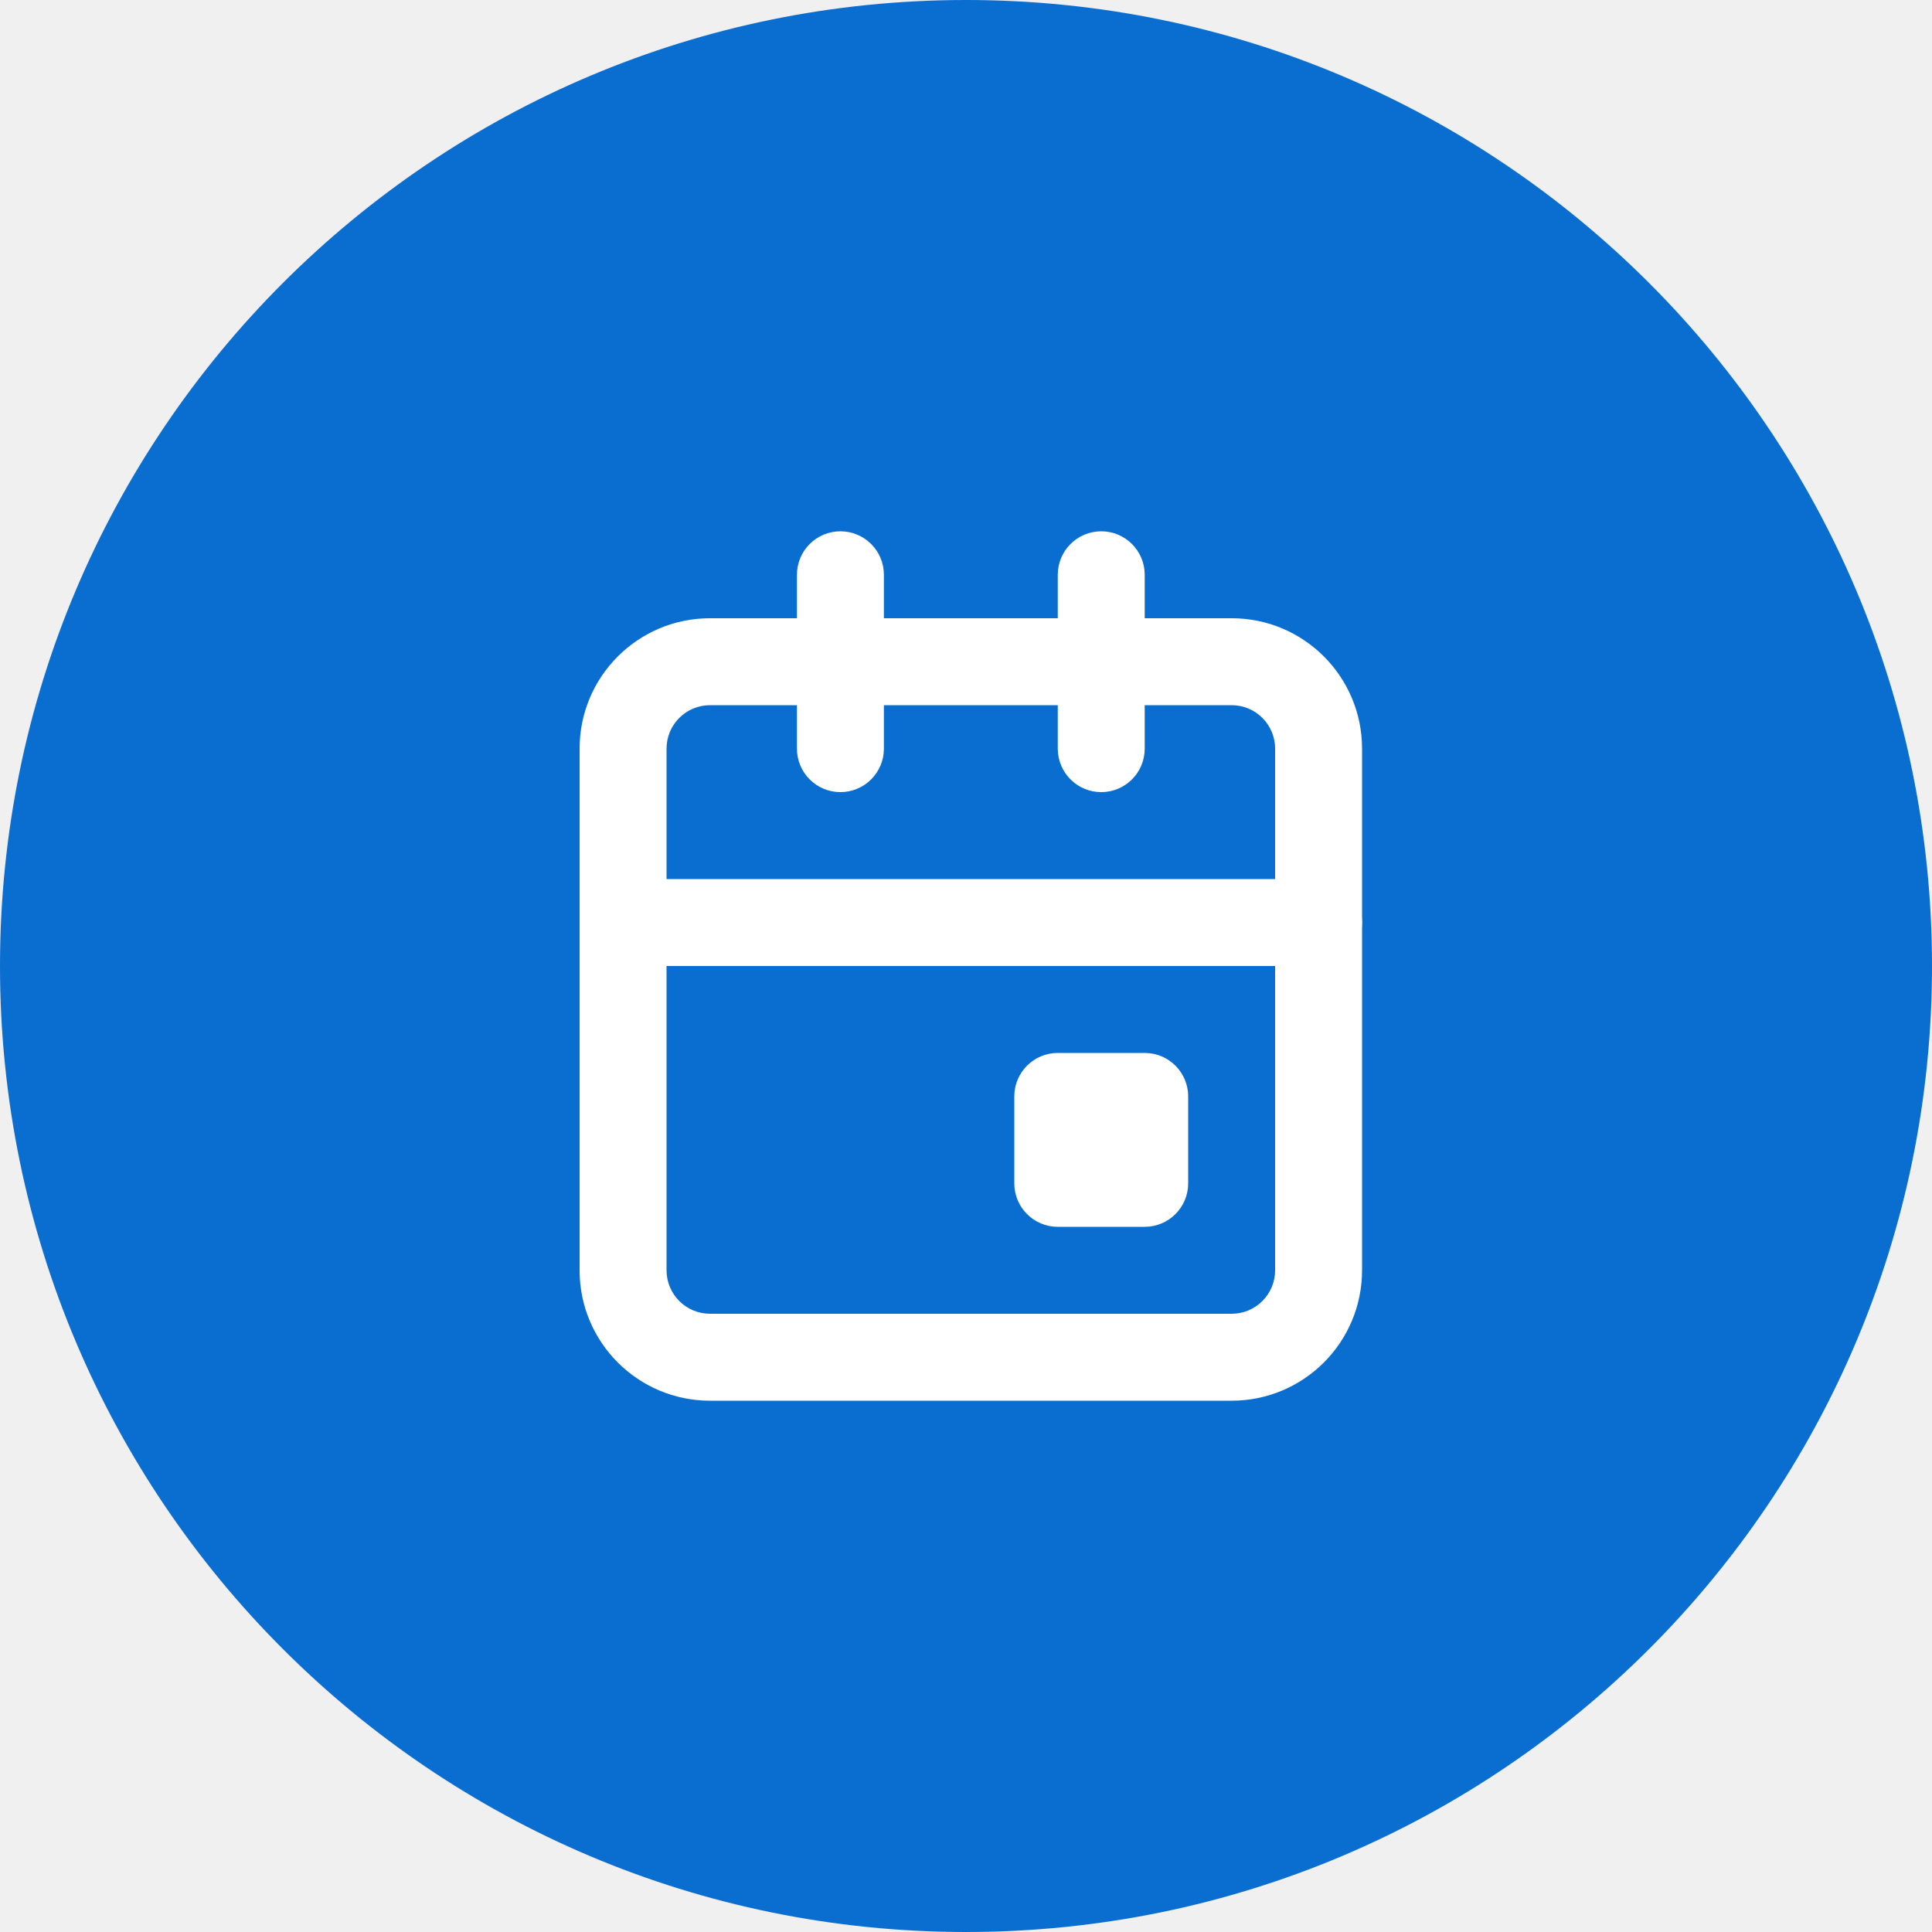
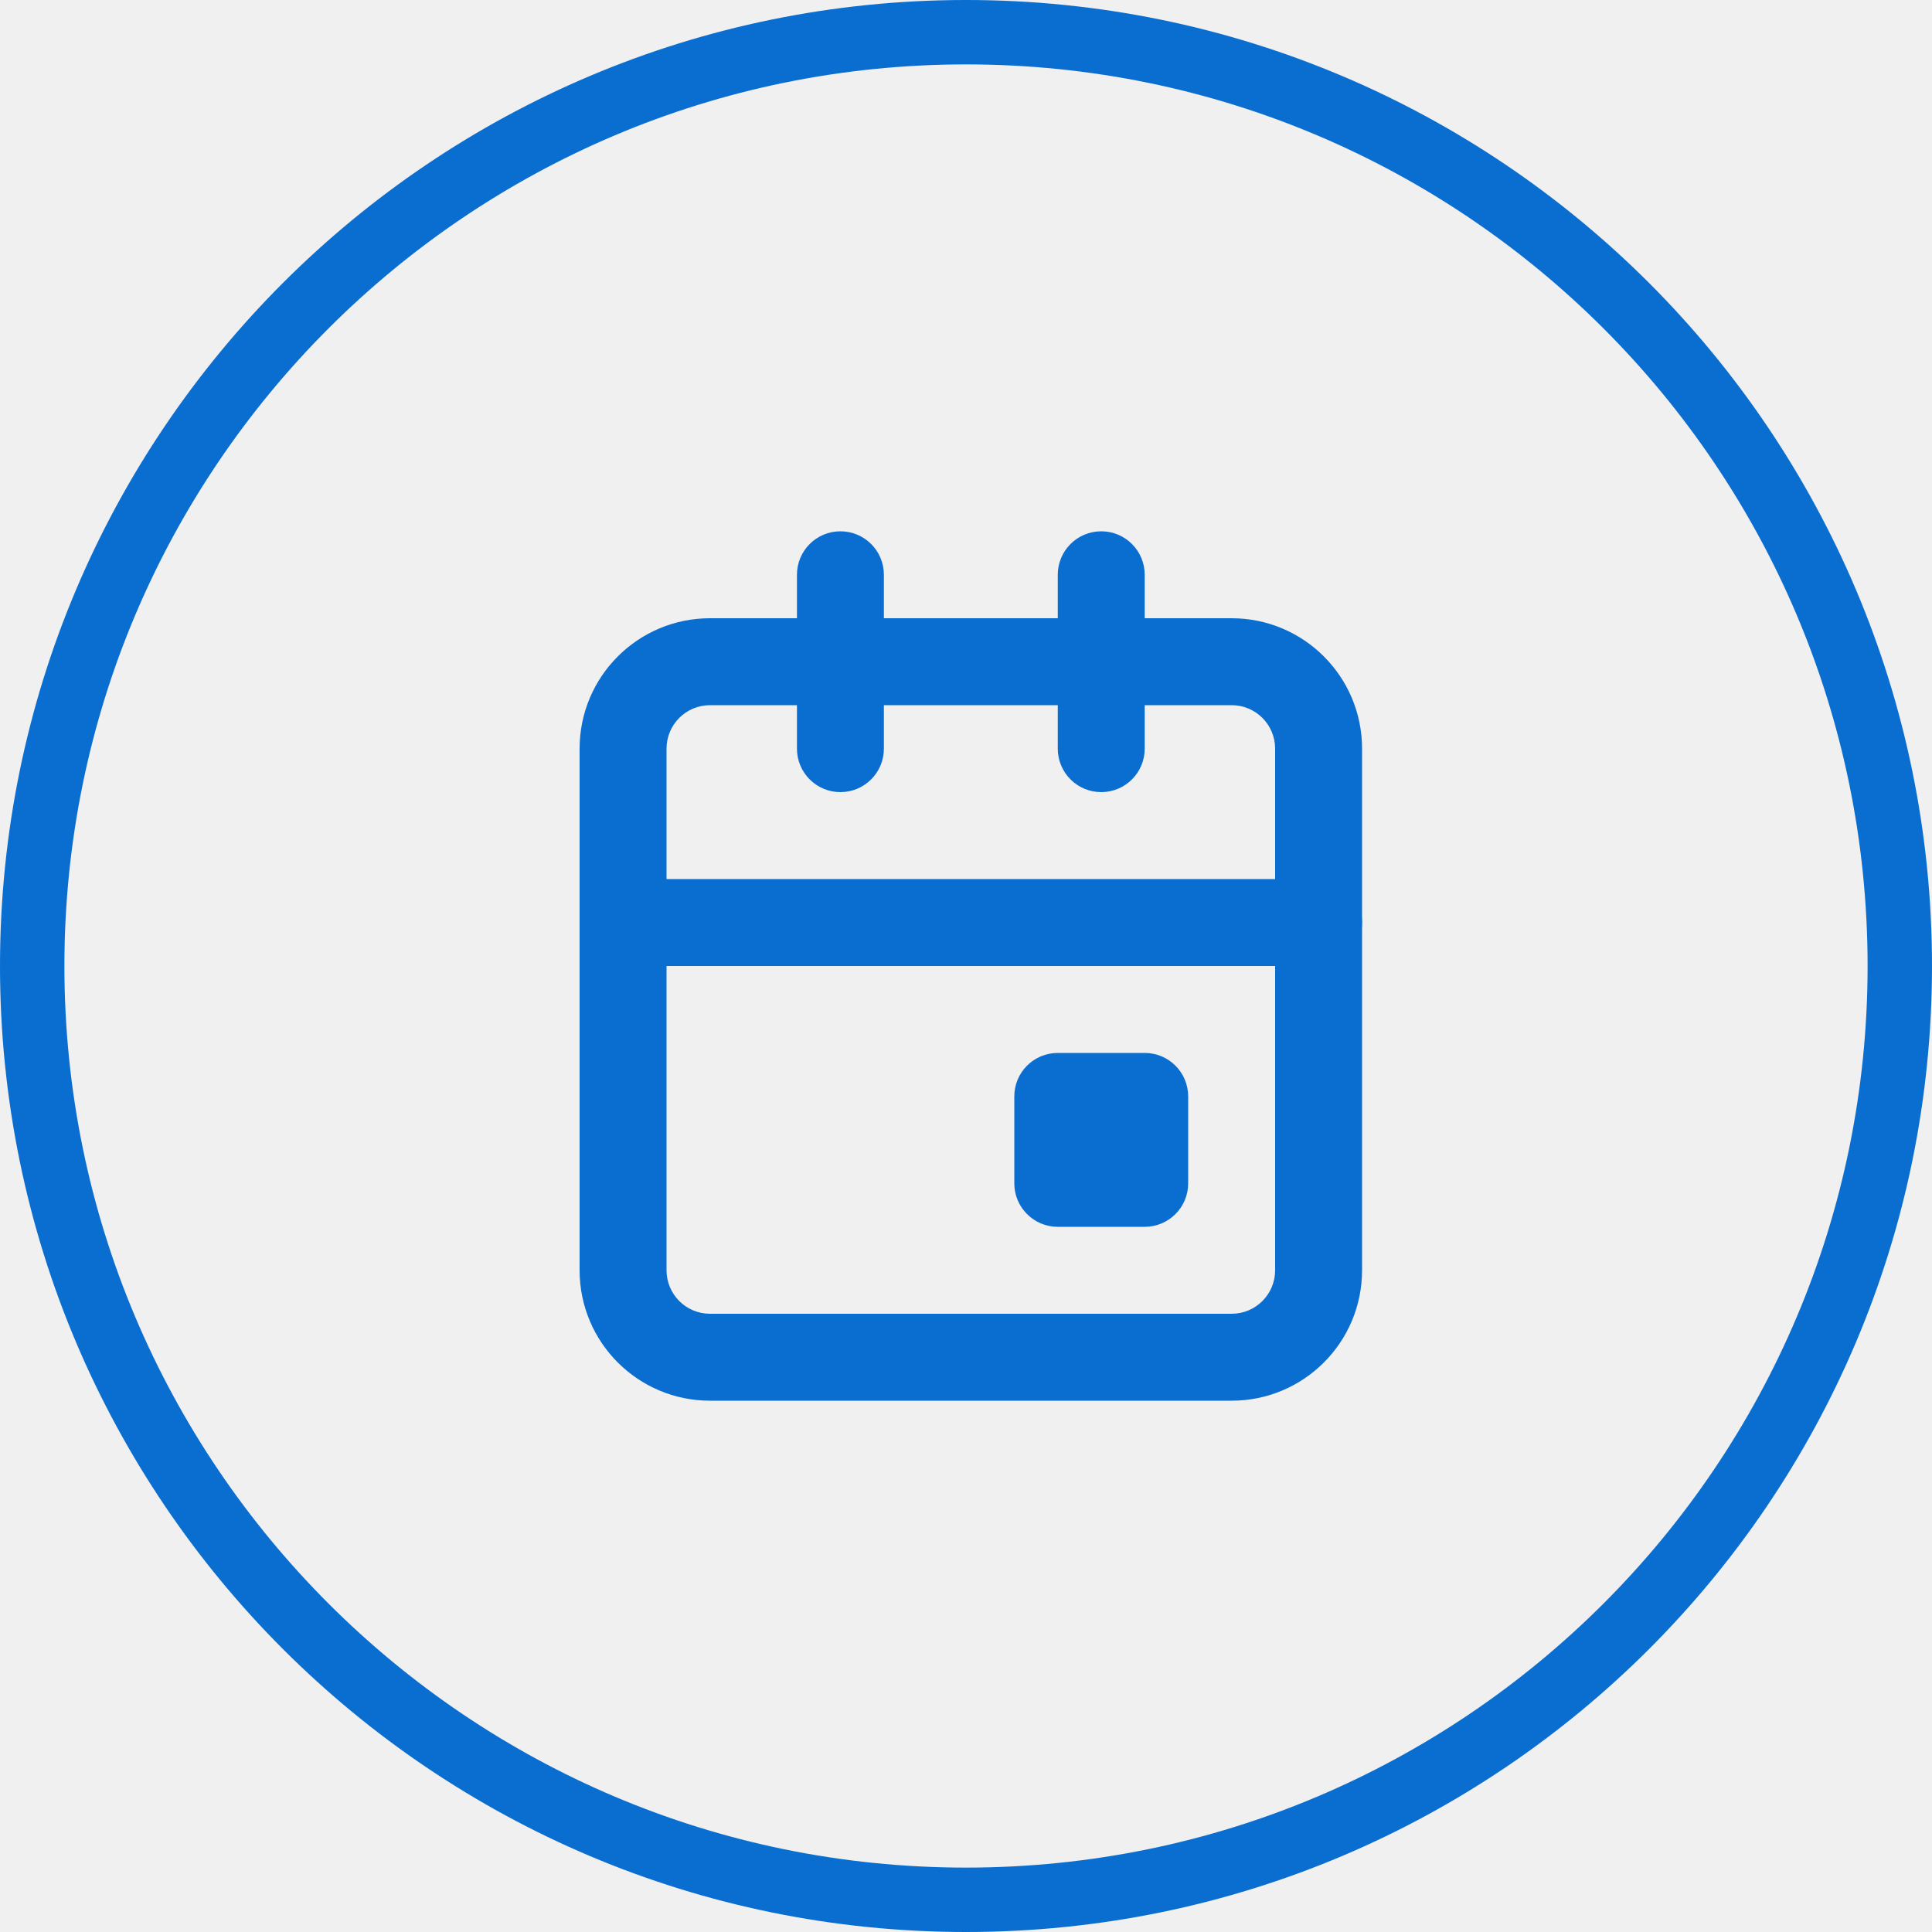
- <svg xmlns="http://www.w3.org/2000/svg" width="80" height="80" viewBox="0 0 80 80" fill="none">
-   <circle cx="40" cy="40" r="40" fill="#0A6ED1" />
-   <path fill-rule="evenodd" clip-rule="evenodd" d="M24 31C24 28.018 26.418 25.6 29.4 25.6H51C53.982 25.6 56.4 28.018 56.4 31V52.6C56.4 55.582 53.982 58 51 58H29.4C26.418 58 24 55.582 24 52.6V31ZM29.4 29.2C28.406 29.2 27.6 30.006 27.6 31V52.6C27.6 53.594 28.406 54.4 29.4 54.4H51C51.994 54.4 52.8 53.594 52.8 52.6V31C52.8 30.006 51.994 29.2 51 29.2H29.4Z" fill="white" />
-   <path d="M42 45.4C42 44.406 42.806 43.6 43.8 43.6H47.4C48.394 43.6 49.2 44.406 49.2 45.4V49C49.2 49.994 48.394 50.8 47.4 50.8H43.8C42.806 50.8 42 49.994 42 49V45.4Z" fill="white" />
-   <path fill-rule="evenodd" clip-rule="evenodd" d="M34.8 22C35.794 22 36.6 22.806 36.6 23.8V31C36.6 31.994 35.794 32.8 34.8 32.8C33.806 32.8 33 31.994 33 31V23.8C33 22.806 33.806 22 34.8 22Z" fill="white" />
-   <path fill-rule="evenodd" clip-rule="evenodd" d="M24 38.2C24 37.206 24.806 36.4 25.8 36.4H54.6C55.594 36.4 56.4 37.206 56.4 38.2C56.4 39.194 55.594 40 54.6 40H25.8C24.806 40 24 39.194 24 38.2Z" fill="white" />
-   <path fill-rule="evenodd" clip-rule="evenodd" d="M45.6 22C46.594 22 47.4 22.806 47.4 23.8V31C47.4 31.994 46.594 32.8 45.6 32.8C44.606 32.8 43.8 31.994 43.8 31V23.8C43.8 22.806 44.606 22 45.6 22Z" fill="white" />
+ <svg xmlns="http://www.w3.org/2000/svg" width="60" height="60" viewBox="0 0 60 60" fill="none">
+   <circle cx="30" cy="30" r="29" stroke="#0A6ED1" stroke-width="2" />
+   <path fill-rule="evenodd" clip-rule="evenodd" d="M18 23.25C18 21.013 19.813 19.2 22.05 19.2H38.25C40.487 19.2 42.3 21.013 42.3 23.25V39.45C42.3 41.687 40.487 43.5 38.25 43.5H22.05C19.813 43.5 18 41.687 18 39.45V23.25ZM22.05 21.9C21.304 21.9 20.7 22.504 20.7 23.25V39.45C20.7 40.196 21.304 40.8 22.05 40.8H38.25C38.996 40.8 39.6 40.196 39.6 39.45V23.25C39.6 22.504 38.996 21.9 38.25 21.9H22.05Z" fill="#0A6ED1" />
+   <path d="M31.5 34.05C31.5 33.304 32.104 32.7 32.85 32.7H35.55C36.296 32.7 36.9 33.304 36.9 34.05V36.75C36.9 37.496 36.296 38.1 35.55 38.1H32.85C32.104 38.1 31.5 37.496 31.5 36.75V34.05Z" fill="#0A6ED1" />
+   <path fill-rule="evenodd" clip-rule="evenodd" d="M26.1 16.5C26.846 16.5 27.45 17.104 27.45 17.85V23.25C27.45 23.996 26.846 24.6 26.1 24.6C25.354 24.6 24.75 23.996 24.75 23.25V17.85C24.75 17.104 25.354 16.5 26.1 16.5Z" fill="#0A6ED1" />
+   <path fill-rule="evenodd" clip-rule="evenodd" d="M18 28.65C18 27.904 18.604 27.3 19.35 27.3H40.95C41.696 27.3 42.3 27.904 42.3 28.65C42.3 29.396 41.696 30 40.95 30H19.35C18.604 30 18 29.396 18 28.65Z" fill="#0A6ED1" />
+   <path fill-rule="evenodd" clip-rule="evenodd" d="M34.2 16.5C34.946 16.5 35.55 17.104 35.55 17.85V23.25C35.55 23.996 34.946 24.6 34.2 24.6C33.454 24.6 32.85 23.996 32.85 23.25V17.85C32.85 17.104 33.454 16.5 34.2 16.5Z" fill="#0A6ED1" />
</svg>
